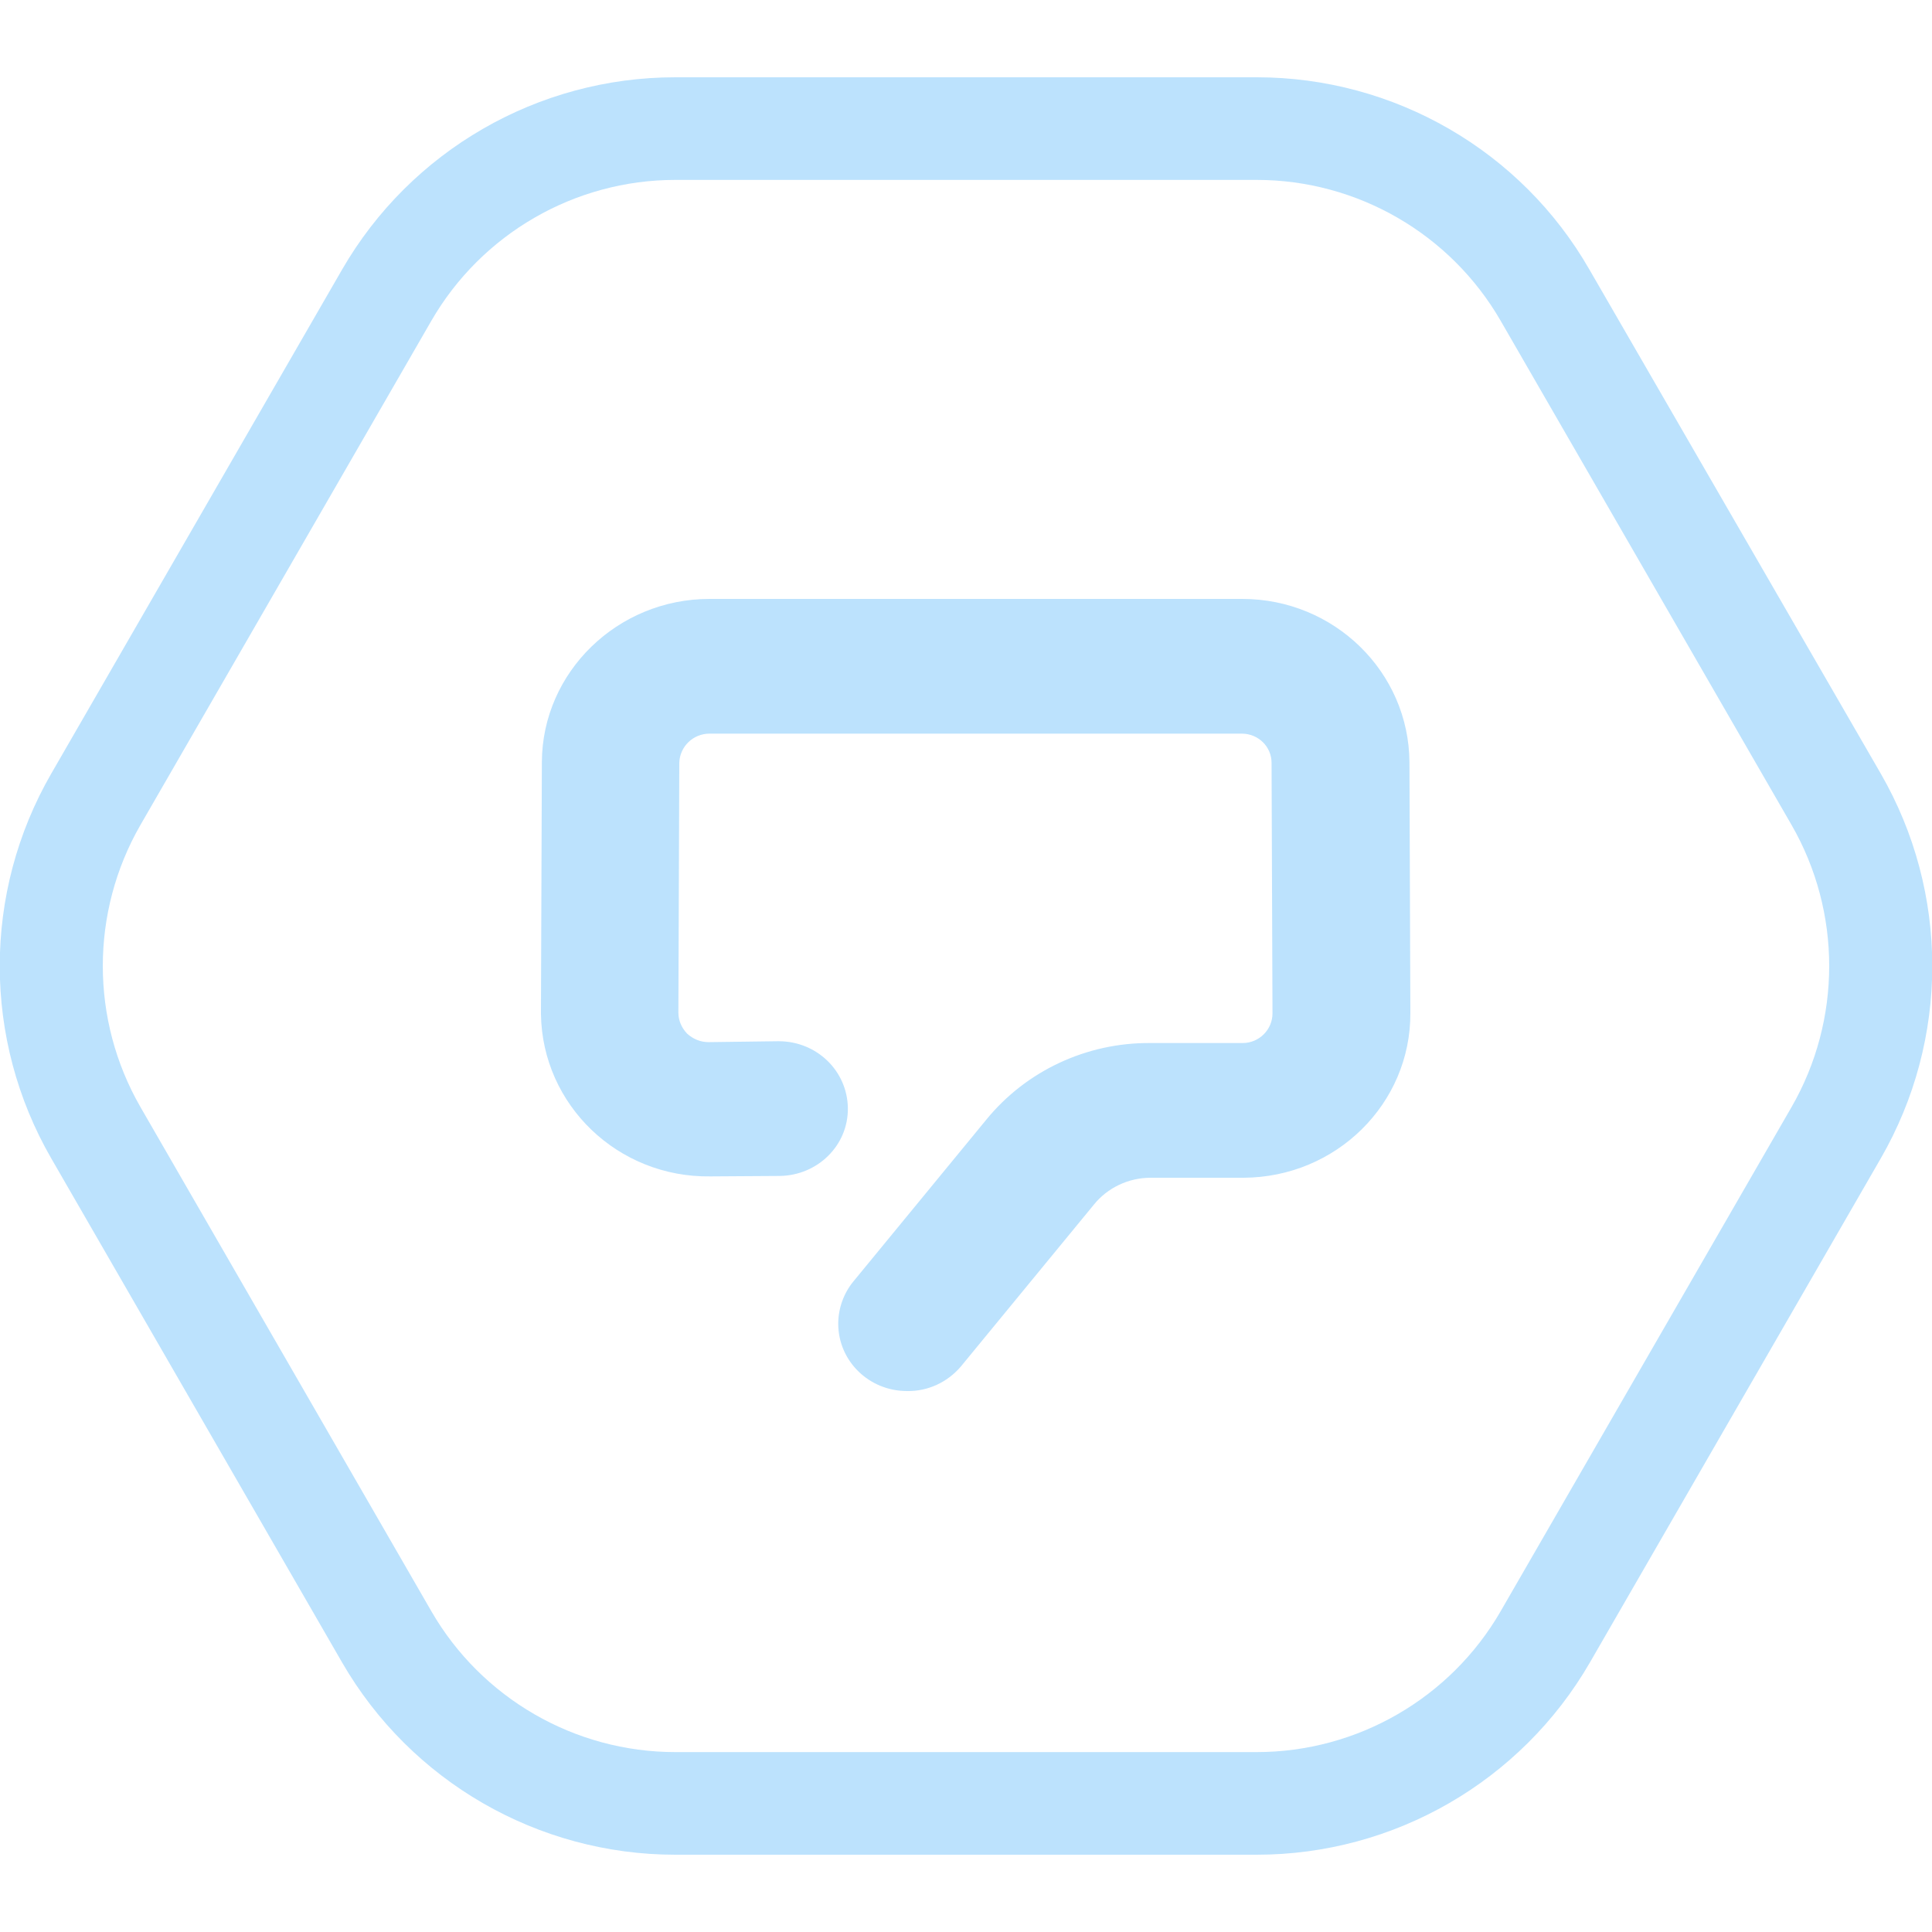
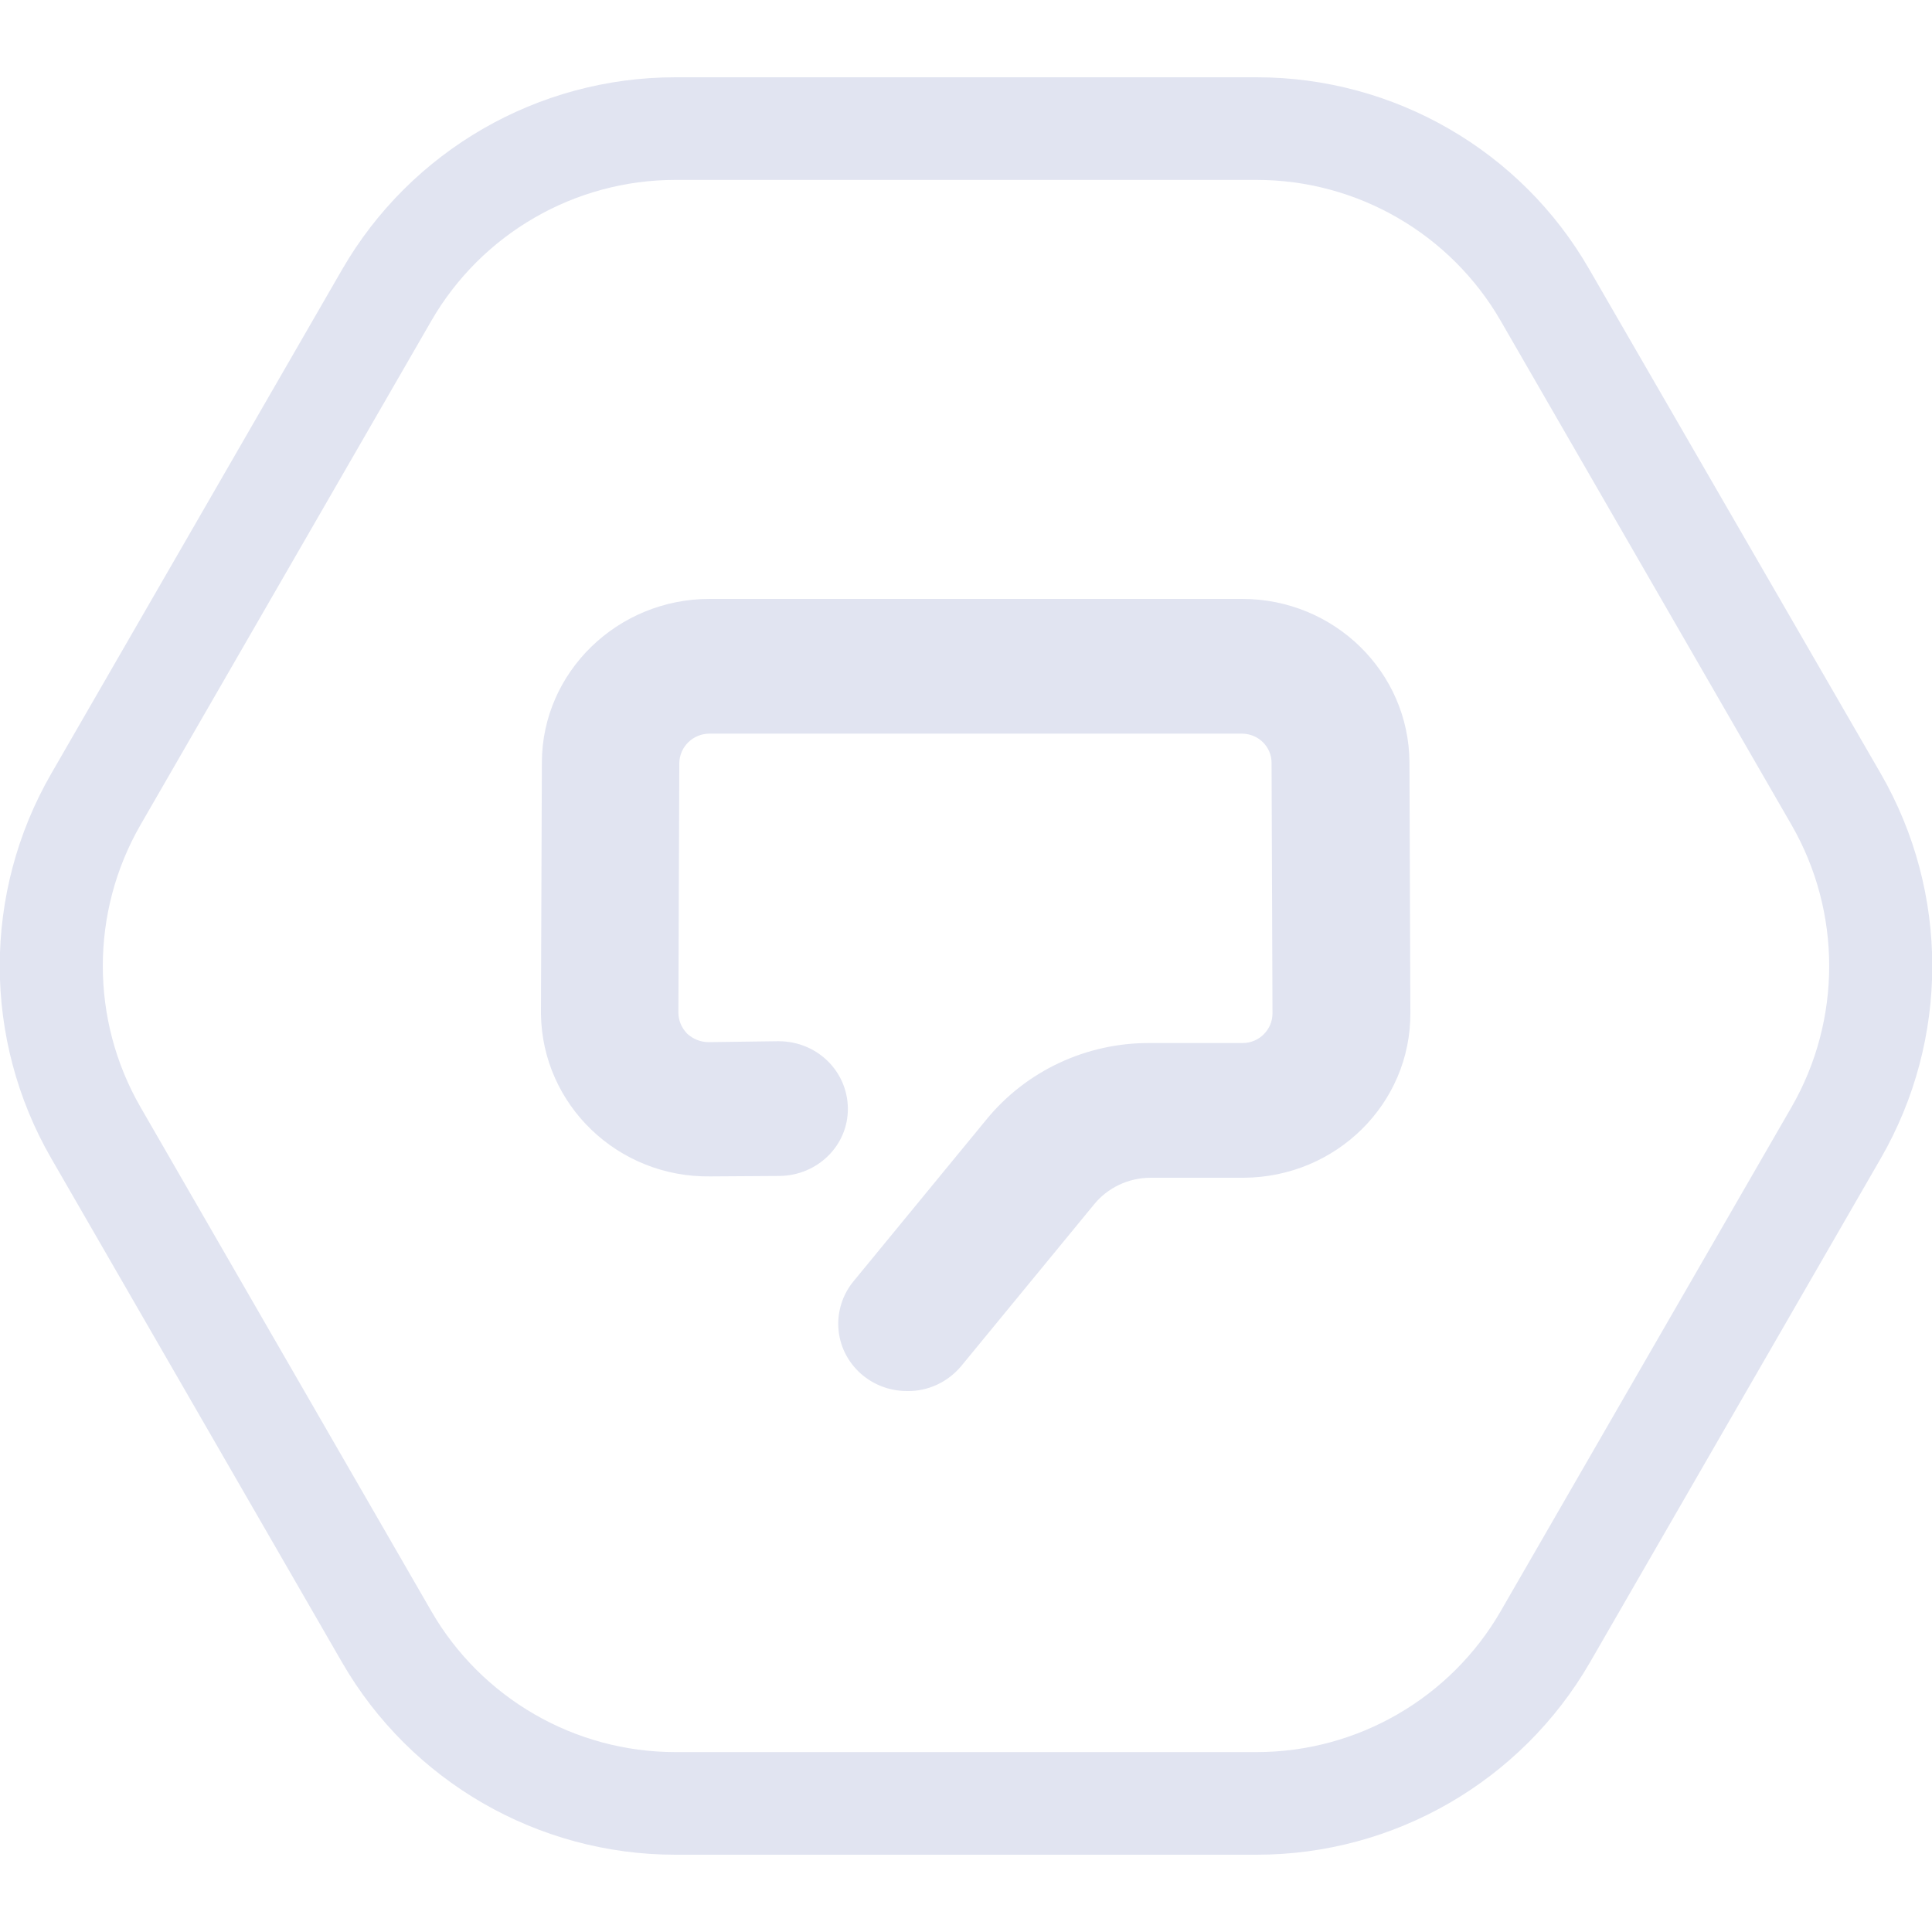
<svg xmlns="http://www.w3.org/2000/svg" width="100" height="100" viewBox="0 0 100 100" fill="none">
  <g clip-path="url(#clip0)">
-     <path d="M65.048 9.312C70.25 9.312 75.08 12.101 77.681 16.616L92.729 42.696C95.329 47.211 95.329 52.789 92.729 57.304L77.681 83.385C75.08 87.9 70.25 90.688 65.048 90.688H34.953C29.751 90.688 24.921 87.9 22.32 83.385L7.272 57.304C4.671 52.789 4.671 47.211 7.272 42.696L22.32 16.616C24.921 12.101 29.751 9.312 34.953 9.312H65.048ZM65.048 4H34.953C27.84 4 21.258 7.798 17.702 13.96L2.654 40.04C-0.902 46.202 -0.902 53.798 2.654 59.96L17.702 86.04C21.258 92.202 27.84 96 34.953 96H65.048C72.161 96 78.742 92.202 82.299 86.04L97.347 59.96C100.903 53.798 100.903 46.202 97.347 40.04L82.272 13.96C78.742 7.798 72.161 4 65.048 4Z" fill="#BCE2FD" />
+     <path d="M65.048 9.312C70.25 9.312 75.08 12.101 77.681 16.616L92.729 42.696C95.329 47.211 95.329 52.789 92.729 57.304L77.681 83.385C75.08 87.9 70.25 90.688 65.048 90.688H34.953C29.751 90.688 24.921 87.9 22.32 83.385L7.272 57.304C4.671 52.789 4.671 47.211 7.272 42.696L22.32 16.616C24.921 12.101 29.751 9.312 34.953 9.312H65.048ZM65.048 4H34.953C27.84 4 21.258 7.798 17.702 13.96L2.654 40.04C-0.902 46.202 -0.902 53.798 2.654 59.96L17.702 86.04C21.258 92.202 27.84 96 34.953 96H65.048C72.161 96 78.742 92.202 82.299 86.04L97.347 59.96C100.903 53.798 100.903 46.202 97.347 40.04L82.272 13.96C78.742 7.798 72.161 4 65.048 4Z" fill="#e1e4f1" />
    <g clip-path="url(#clip1)">
-       <path d="M46.944 72C44.976 72 43.387 70.443 43.387 68.514C43.387 67.723 43.672 66.933 44.17 66.329L51.045 57.961C53.108 55.428 56.238 53.964 59.533 53.987H64.322C65.176 53.987 65.864 53.29 65.864 52.453L65.816 39.484C65.816 38.647 65.129 37.973 64.275 37.973H36.725C35.871 37.973 35.184 38.647 35.16 39.484L35.113 52.407C35.113 52.825 35.279 53.197 35.563 53.499C35.871 53.778 36.251 53.941 36.678 53.941L40.258 53.894H40.305C42.273 53.894 43.861 55.428 43.885 57.357C43.909 59.286 42.32 60.843 40.352 60.867L36.772 60.89C31.983 60.96 28.071 57.194 28 52.499C28 52.453 28 52.407 28 52.36L28.047 39.437C28.071 34.788 31.959 31 36.725 31H64.299C69.064 31 72.929 34.788 72.953 39.46L73 52.43C73.024 57.125 69.159 60.937 64.37 60.96H64.346H59.557C58.419 60.96 57.328 61.471 56.617 62.354L49.741 70.722C49.054 71.535 48.034 72.023 46.944 72Z" fill="#BCE2FD" />
+       <path d="M46.944 72C44.976 72 43.387 70.443 43.387 68.514C43.387 67.723 43.672 66.933 44.17 66.329L51.045 57.961C53.108 55.428 56.238 53.964 59.533 53.987H64.322C65.176 53.987 65.864 53.29 65.864 52.453L65.816 39.484C65.816 38.647 65.129 37.973 64.275 37.973H36.725C35.871 37.973 35.184 38.647 35.16 39.484L35.113 52.407C35.113 52.825 35.279 53.197 35.563 53.499C35.871 53.778 36.251 53.941 36.678 53.941L40.258 53.894H40.305C42.273 53.894 43.861 55.428 43.885 57.357C43.909 59.286 42.32 60.843 40.352 60.867L36.772 60.89C31.983 60.96 28.071 57.194 28 52.499C28 52.453 28 52.407 28 52.36L28.047 39.437C28.071 34.788 31.959 31 36.725 31H64.299C69.064 31 72.929 34.788 72.953 39.46L73 52.43C73.024 57.125 69.159 60.937 64.37 60.96H64.346H59.557C58.419 60.96 57.328 61.471 56.617 62.354L49.741 70.722C49.054 71.535 48.034 72.023 46.944 72Z" fill="#e1e4f1" />
    </g>
  </g>
  <defs>
    <clipPath id="clip0">
-       <rect width="100" height="92" fill="#BCE2FD" transform="translate(0 4)" />
+       <rect width="100" height="92" fill="#e1e4f1" transform="translate(0 4)" />
    </clipPath>
    <clipPath id="clip1">
-       <rect width="45" height="41" fill="#BCE2FD" transform="translate(28 31)" />
+       <rect width="45" height="41" fill="#e1e4f1" transform="translate(28 31)" />
    </clipPath>
  </defs>
</svg>
